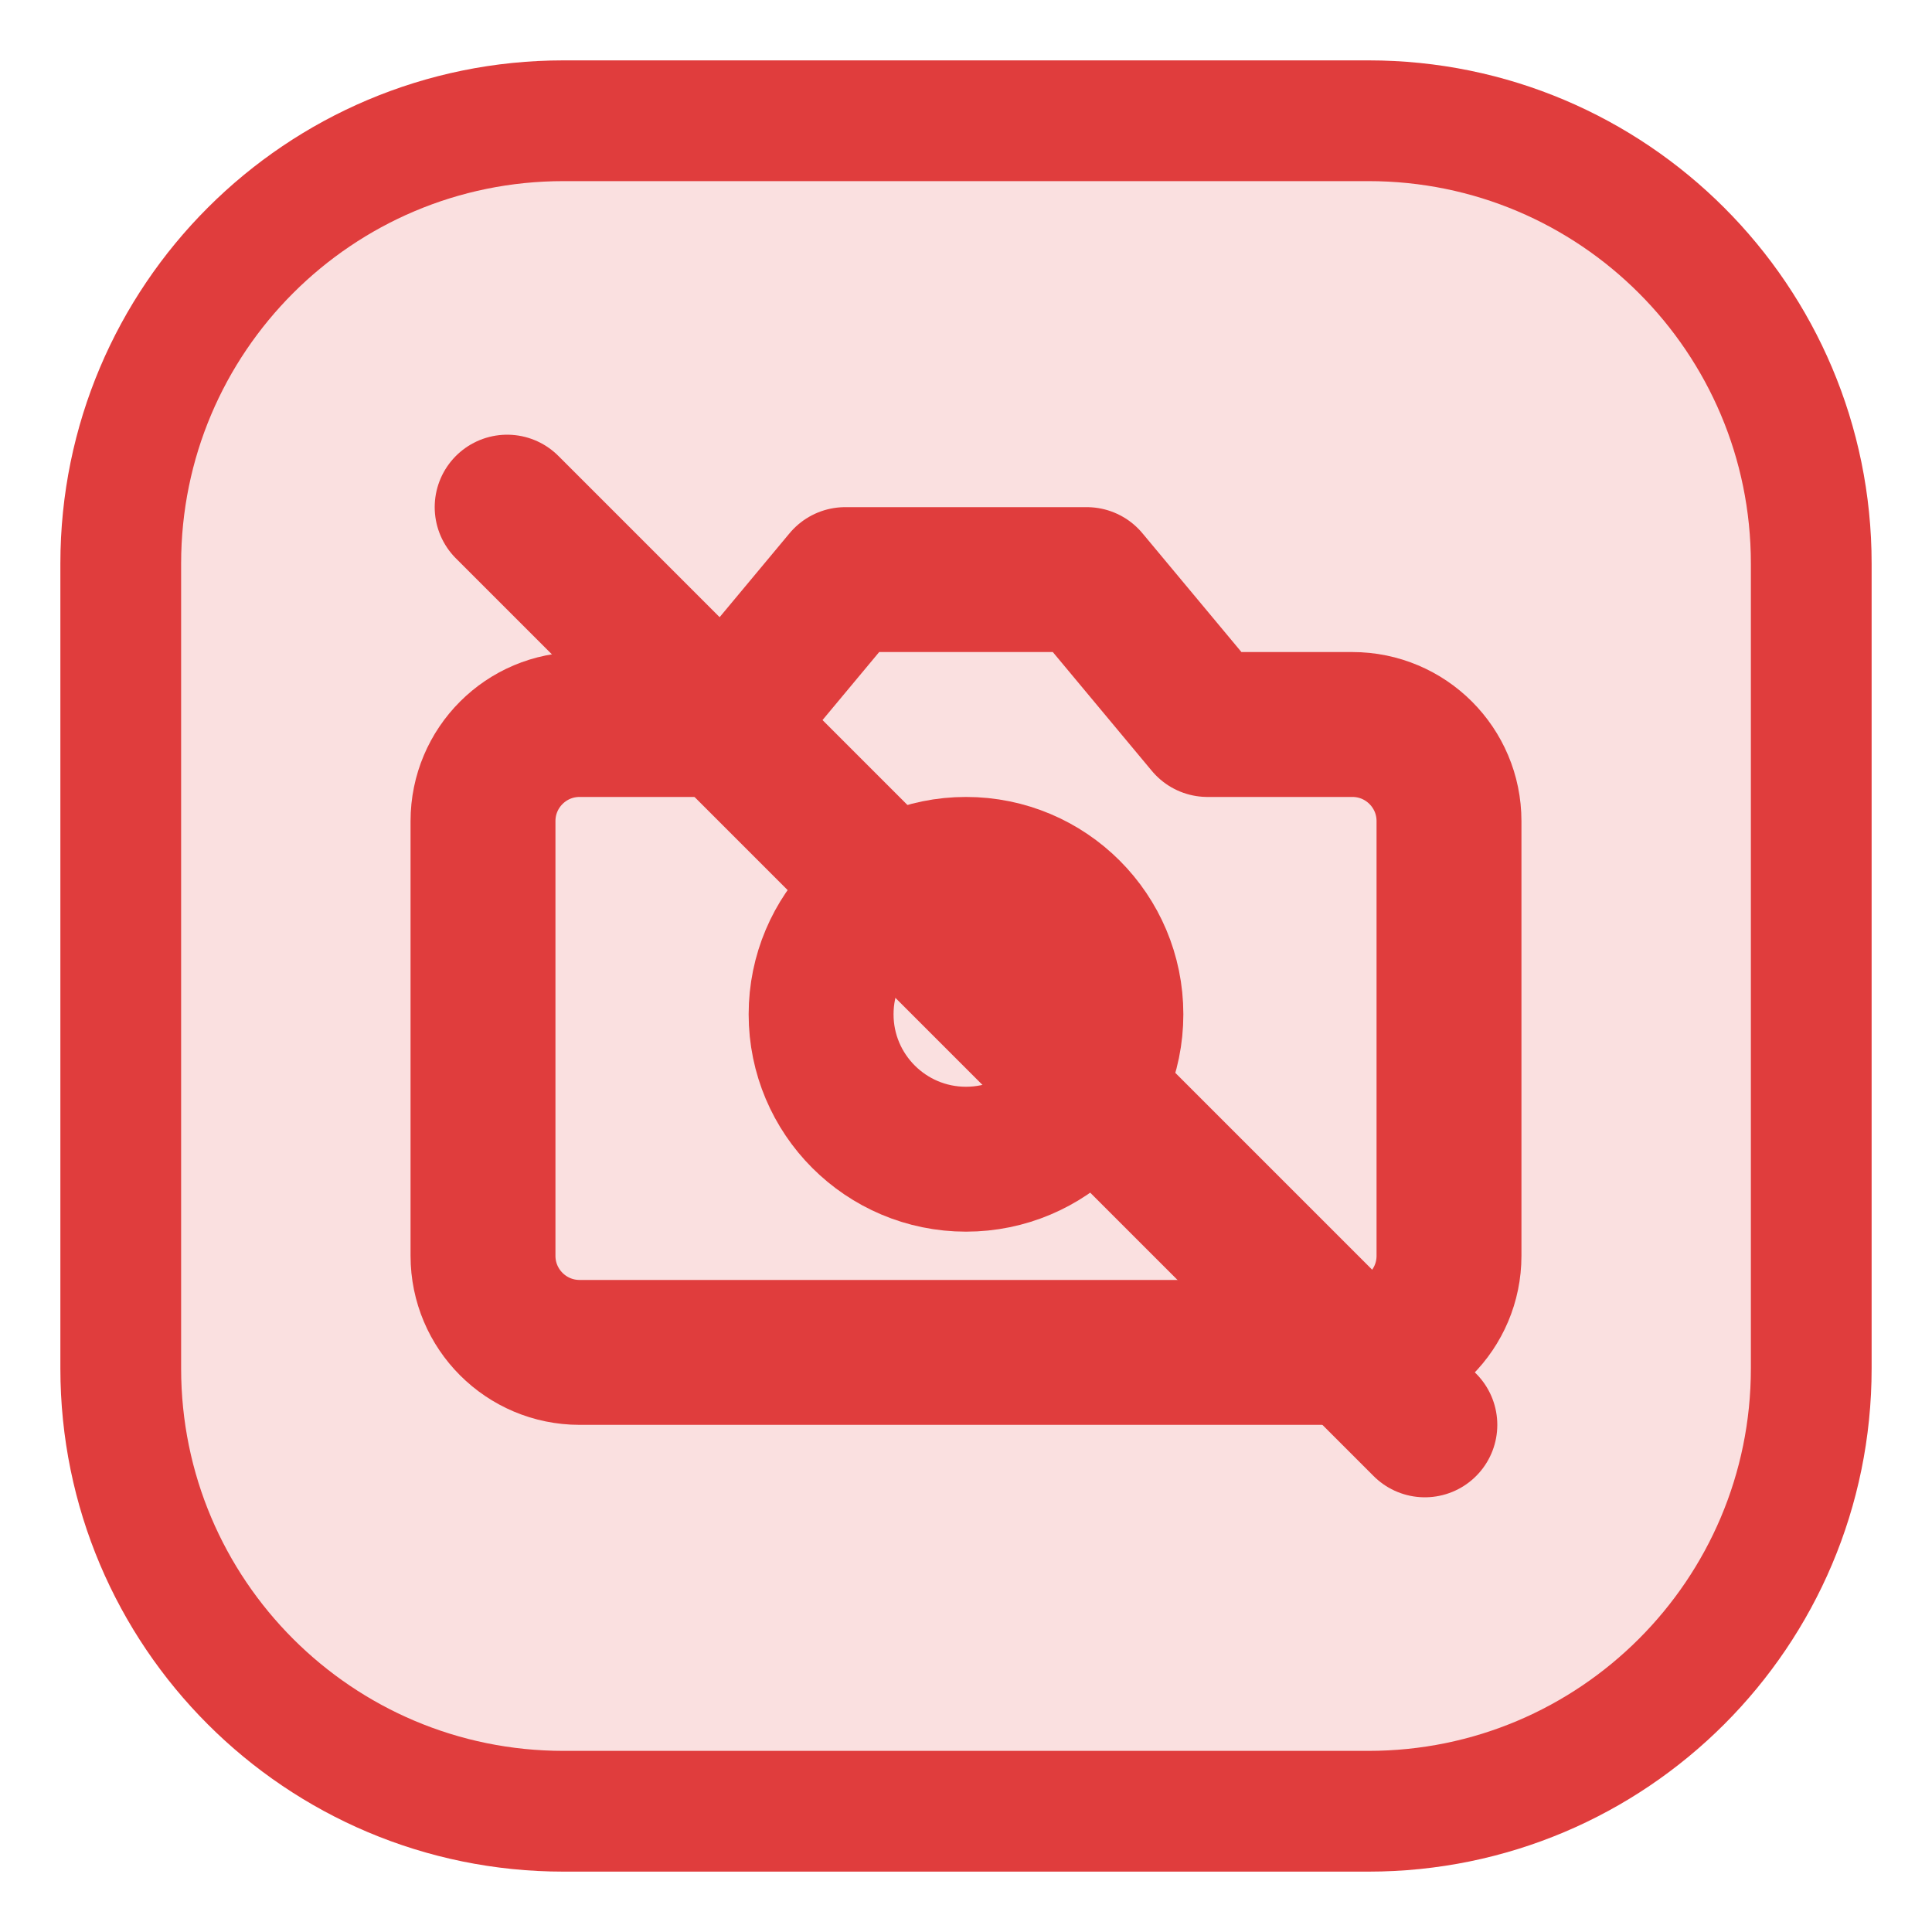
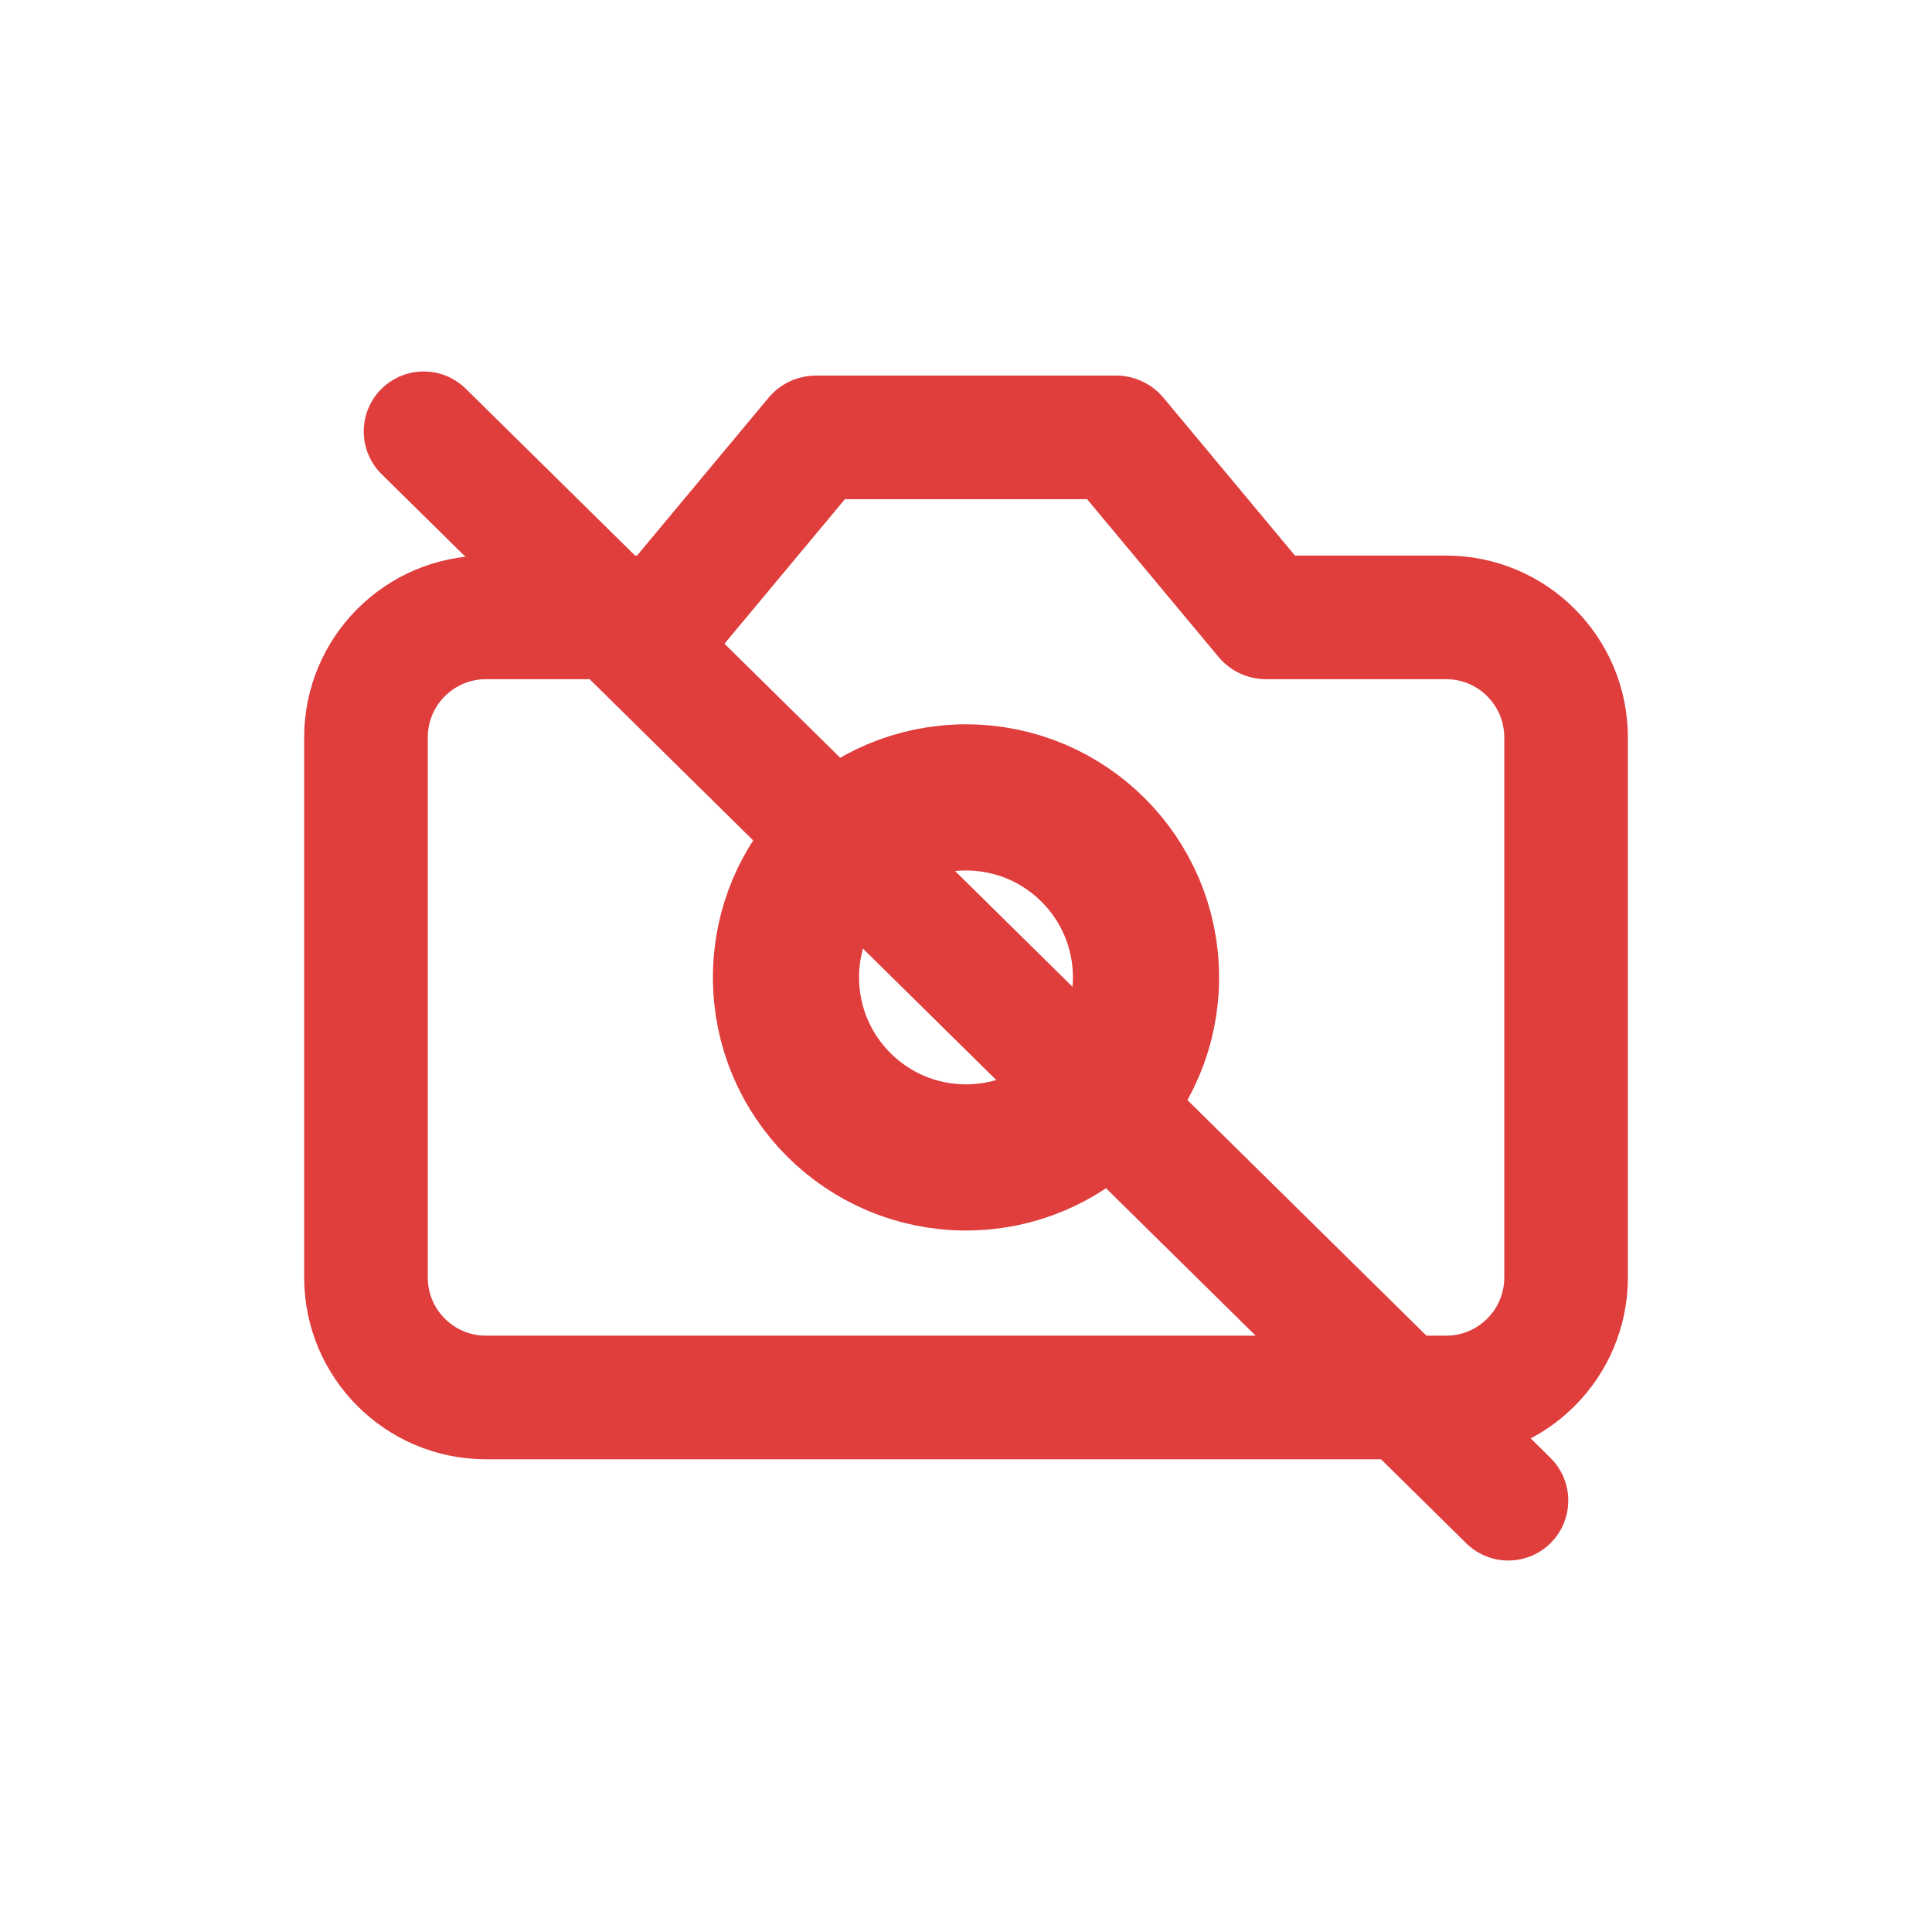
- <svg xmlns="http://www.w3.org/2000/svg" width="24" height="24" viewBox="0 0 24 24">
-   <rect x="1.5" y="1.5" width="21" height="21" rx="5.5" fill="#e03d3d" fill-opacity="0.16" stroke="#e03d3d" stroke-width="1.5" />
-   <g transform="matrix(0.6,0,0,0.6,4.8,4.8)" fill="none" stroke="#e03d3d" stroke-width="3" stroke-linecap="round" stroke-linejoin="round">
-     <path d="M14.5 4h-5L7 7H4a2 2 0 0 0-2 2v9a2 2 0 0 0 2 2h16a2 2 0 0 0 2-2V9a2 2 0 0 0-2-2h-3l-2.5-3z" />
-     <circle cx="12" cy="13" r="3" />
-     <line x1="2.5" y1="2.5" x2="21.5" y2="21.5" />
+ <svg xmlns="http://www.w3.org/2000/svg" width="24" height="24" viewBox="0 0 24 24" version="1.1" id="svg1">
+   <defs id="defs1" />
+   <g transform="matrix(0.6,0,0,0.6,4.8,4.369999)" fill="none" stroke="#e03d3d" stroke-width="3" stroke-linecap="round" stroke-linejoin="round" id="g1">
+     <path d="M 15.106,1.772 H 8.894 L 5.788,5.499 H 2.061 A 2.485,2.485 0 0 0 -0.423,7.984 V 19.165 A 2.485,2.485 0 0 0 2.061,21.65 H 21.939 a 2.485,2.485 0 0 0 2.485,-2.485 V 7.984 A 2.485,2.485 0 0 0 21.939,5.499 h -3.727 z" id="path1" style="stroke-width:2.559;stroke-dasharray:none" />
+     <circle cx="12" cy="12.953" r="3.727" id="circle1" style="stroke-width:3.026;stroke-dasharray:none" />
+     <line x1="0.772" y1="1.649" x2="23.228" y2="23.784" id="line1" style="stroke-width:2.483;stroke-dasharray:none" />
  </g>
</svg>
